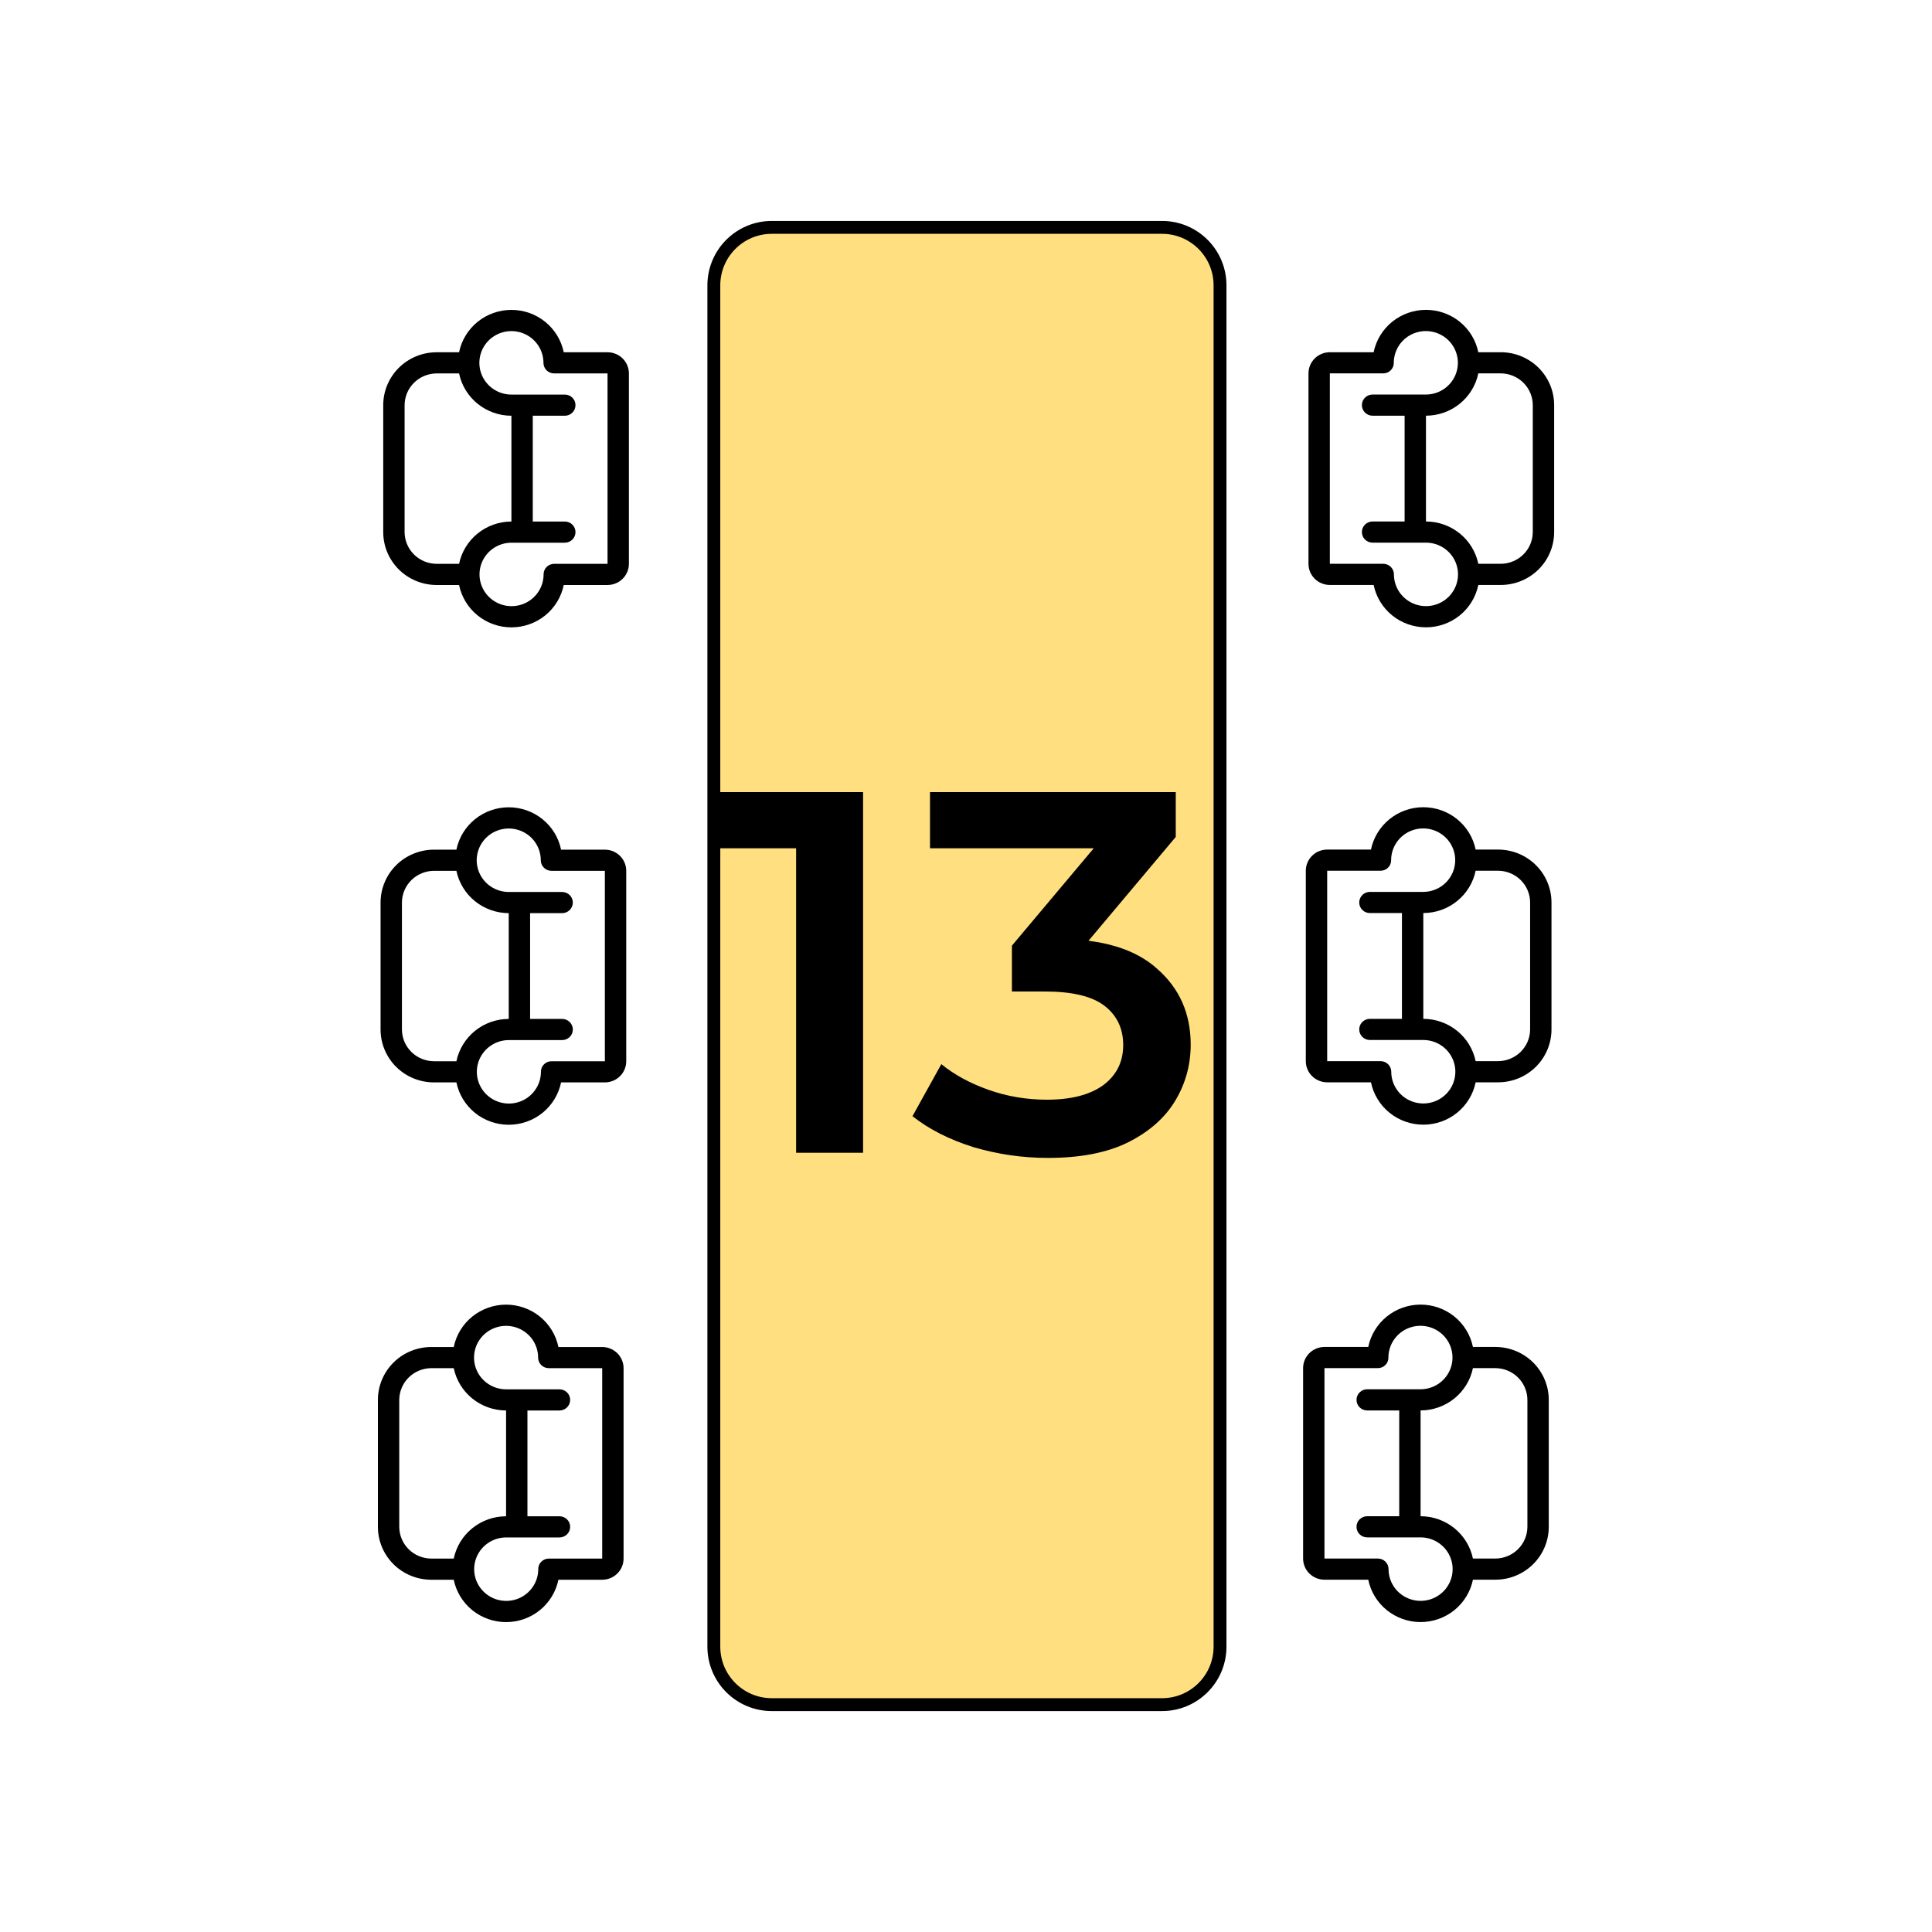
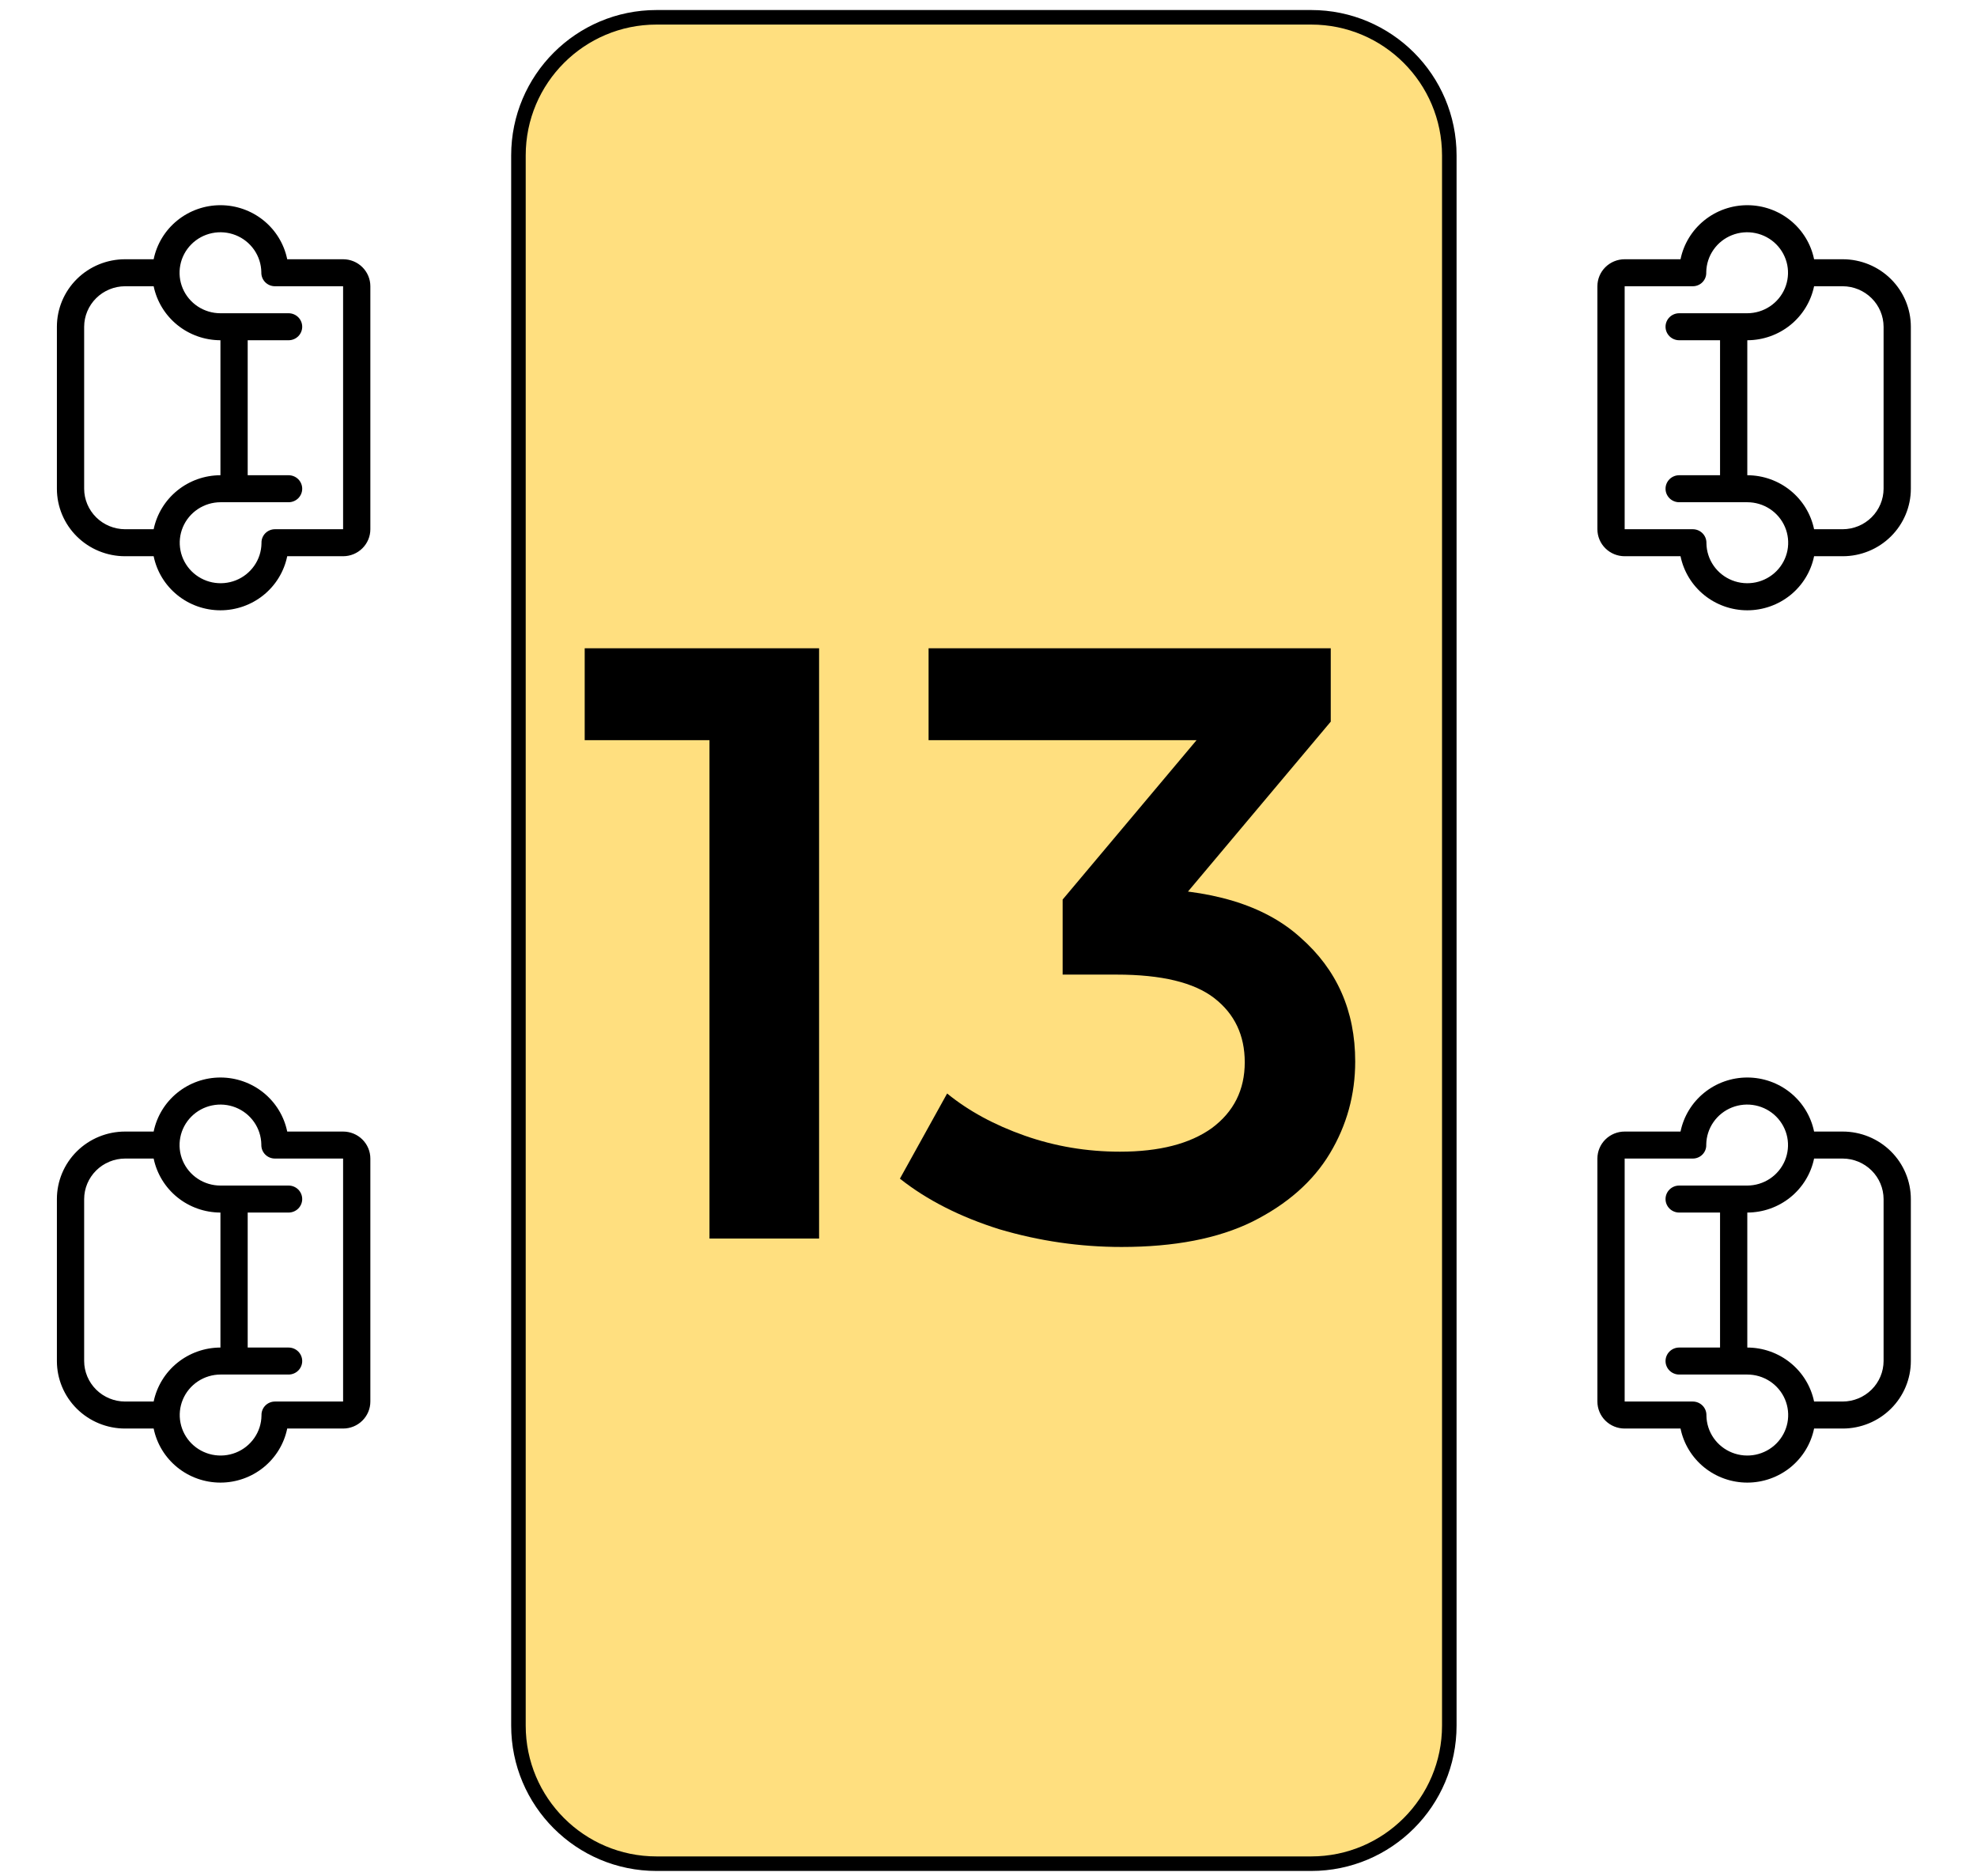
- <svg xmlns="http://www.w3.org/2000/svg" width="150" height="150" viewBox="0 0 150 150" fill="none">
-   <rect x="94.723" y="132.347" width="39.3" height="114.693" rx="4.5" transform="rotate(-180 94.7227 132.347)" fill="#FFDF7F" stroke="black" />
-   <path d="M114.358 122.647L116.1 122.647C117.199 122.647 118.254 122.215 119.032 121.445C119.809 120.674 120.246 119.63 120.246 118.541L120.246 108.685C120.246 107.596 119.809 106.551 119.032 105.781C118.254 105.011 117.199 104.578 116.1 104.578L114.358 104.578C114.168 103.65 113.659 102.815 112.919 102.216C112.178 101.616 111.251 101.289 110.294 101.289C109.338 101.289 108.411 101.616 107.67 102.216C106.93 102.815 106.421 103.65 106.231 104.578L102.831 104.578C102.391 104.578 101.969 104.751 101.658 105.059C101.347 105.367 101.172 105.785 101.172 106.221L101.172 121.005C101.172 121.44 101.347 121.858 101.658 122.166C101.969 122.474 102.391 122.647 102.831 122.647L106.231 122.647C106.421 123.576 106.93 124.41 107.67 125.01C108.411 125.609 109.338 125.937 110.294 125.937C111.251 125.937 112.178 125.609 112.919 125.01C113.659 124.41 114.168 123.576 114.358 122.647V122.647ZM118.587 108.685L118.587 118.541C118.585 119.193 118.322 119.819 117.856 120.28C117.39 120.742 116.759 121.002 116.1 121.005L114.358 121.005C114.165 120.078 113.656 119.246 112.916 118.647C112.175 118.049 111.25 117.721 110.294 117.719L110.294 109.506C111.25 109.504 112.175 109.177 112.916 108.578C113.656 107.98 114.165 107.148 114.358 106.221L116.1 106.221C116.759 106.224 117.39 106.484 117.856 106.945C118.322 107.407 118.585 108.032 118.587 108.685V108.685ZM107.807 121.867L107.807 121.826C107.807 121.608 107.719 121.399 107.564 121.245C107.408 121.091 107.197 121.005 106.977 121.005L102.831 121.005L102.831 106.221L106.977 106.221C107.086 106.221 107.193 106.199 107.293 106.158C107.393 106.117 107.484 106.056 107.56 105.98C107.636 105.903 107.696 105.813 107.737 105.713C107.777 105.613 107.798 105.507 107.796 105.399L107.796 105.358C107.804 104.873 107.957 104.401 108.235 104.002C108.513 103.602 108.903 103.293 109.358 103.112C109.813 102.932 110.311 102.888 110.791 102.987C111.27 103.086 111.71 103.323 112.054 103.668C112.398 104.013 112.632 104.451 112.726 104.927C112.819 105.404 112.769 105.897 112.581 106.345C112.393 106.793 112.076 107.176 111.669 107.446C111.263 107.716 110.784 107.861 110.294 107.863L106.148 107.863C105.928 107.863 105.717 107.95 105.561 108.104C105.406 108.258 105.319 108.467 105.319 108.685C105.319 108.903 105.406 109.112 105.561 109.266C105.717 109.42 105.928 109.506 106.148 109.506L108.636 109.506L108.636 117.719L106.148 117.719C105.928 117.719 105.717 117.806 105.561 117.96C105.406 118.114 105.319 118.323 105.319 118.541C105.319 118.759 105.406 118.968 105.561 119.122C105.717 119.276 105.928 119.362 106.148 119.362L110.294 119.362C110.785 119.362 111.264 119.506 111.672 119.775C112.08 120.044 112.399 120.426 112.589 120.874C112.778 121.322 112.83 121.815 112.737 122.292C112.644 122.769 112.412 123.208 112.068 123.554C111.724 123.9 111.285 124.138 110.805 124.238C110.325 124.337 109.826 124.294 109.371 124.114C108.915 123.934 108.524 123.624 108.246 123.225C107.968 122.825 107.815 122.353 107.807 121.867V121.867Z" fill="black" />
-   <path d="M35.228 104.582L33.486 104.582C32.387 104.582 31.332 105.014 30.554 105.784C29.777 106.555 29.34 107.599 29.34 108.688L29.34 118.544C29.34 119.633 29.777 120.678 30.554 121.448C31.332 122.218 32.387 122.651 33.486 122.651L35.228 122.651C35.418 123.579 35.927 124.414 36.667 125.013C37.408 125.613 38.335 125.94 39.291 125.94C40.248 125.94 41.175 125.613 41.916 125.013C42.656 124.414 43.165 123.579 43.355 122.651L46.755 122.651C47.195 122.651 47.617 122.478 47.928 122.17C48.239 121.862 48.414 121.444 48.414 121.008L48.414 106.224C48.414 105.789 48.239 105.371 47.928 105.063C47.617 104.755 47.195 104.582 46.755 104.582L43.355 104.582C43.165 103.653 42.656 102.819 41.916 102.219C41.175 101.62 40.248 101.292 39.291 101.292C38.335 101.292 37.408 101.62 36.667 102.219C35.927 102.819 35.418 103.653 35.228 104.582V104.582ZM30.998 118.544L30.998 108.688C31.001 108.036 31.264 107.41 31.73 106.949C32.196 106.487 32.827 106.227 33.486 106.224L35.228 106.224C35.421 107.151 35.93 107.983 36.67 108.582C37.41 109.18 38.336 109.508 39.291 109.51L39.291 117.723C38.336 117.725 37.41 118.052 36.67 118.651C35.93 119.249 35.421 120.082 35.228 121.008L33.486 121.008C32.827 121.005 32.196 120.745 31.73 120.284C31.264 119.822 31.001 119.197 30.998 118.544V118.544ZM41.779 105.362L41.779 105.403C41.779 105.621 41.867 105.83 42.022 105.984C42.178 106.138 42.389 106.224 42.609 106.224L46.755 106.224L46.755 121.008L42.609 121.008C42.5 121.008 42.393 121.03 42.293 121.071C42.193 121.112 42.102 121.173 42.026 121.249C41.95 121.326 41.89 121.416 41.849 121.516C41.809 121.616 41.788 121.722 41.79 121.83L41.79 121.871C41.782 122.356 41.629 122.828 41.351 123.227C41.073 123.627 40.683 123.936 40.228 124.117C39.773 124.297 39.275 124.341 38.795 124.242C38.316 124.143 37.876 123.906 37.532 123.561C37.188 123.216 36.954 122.778 36.86 122.302C36.767 121.825 36.817 121.332 37.005 120.884C37.193 120.436 37.51 120.053 37.916 119.783C38.323 119.513 38.802 119.368 39.291 119.366L43.438 119.366C43.658 119.366 43.869 119.279 44.025 119.125C44.18 118.971 44.267 118.762 44.267 118.544C44.267 118.326 44.18 118.117 44.025 117.963C43.869 117.809 43.658 117.723 43.438 117.723L40.95 117.723L40.95 109.51L43.438 109.51C43.658 109.51 43.869 109.423 44.025 109.269C44.18 109.115 44.267 108.906 44.267 108.688C44.267 108.47 44.18 108.261 44.025 108.107C43.869 107.953 43.658 107.867 43.438 107.867L39.291 107.867C38.801 107.867 38.322 107.723 37.914 107.454C37.505 107.185 37.187 106.803 36.997 106.355C36.808 105.907 36.756 105.414 36.849 104.937C36.941 104.46 37.174 104.021 37.518 103.675C37.862 103.329 38.301 103.091 38.781 102.991C39.261 102.892 39.76 102.935 40.215 103.115C40.67 103.295 41.062 103.605 41.34 104.004C41.618 104.404 41.771 104.876 41.779 105.362V105.362Z" fill="black" />
-   <path d="M114.569 84.031L116.311 84.031C117.41 84.031 118.465 83.598 119.243 82.828C120.02 82.058 120.457 81.013 120.457 79.924L120.457 70.068C120.457 68.979 120.02 67.934 119.243 67.164C118.465 66.394 117.41 65.961 116.311 65.961L114.569 65.961C114.379 65.033 113.87 64.198 113.129 63.599C112.389 62.999 111.462 62.672 110.505 62.672C109.549 62.672 108.622 62.999 107.881 63.599C107.141 64.198 106.632 65.033 106.442 65.961L103.042 65.961C102.602 65.961 102.18 66.134 101.869 66.442C101.558 66.75 101.383 67.168 101.383 67.604L101.383 82.388C101.383 82.823 101.558 83.241 101.869 83.549C102.18 83.857 102.602 84.031 103.042 84.031L106.442 84.031C106.632 84.959 107.141 85.793 107.881 86.393C108.622 86.993 109.549 87.32 110.505 87.32C111.462 87.32 112.389 86.993 113.129 86.393C113.87 85.793 114.379 84.959 114.569 84.031V84.031ZM118.798 70.068L118.798 79.924C118.796 80.576 118.533 81.202 118.067 81.663C117.601 82.125 116.969 82.385 116.311 82.388L114.569 82.388C114.376 81.461 113.867 80.629 113.126 80.03C112.386 79.432 111.461 79.104 110.505 79.103L110.505 70.889C111.461 70.888 112.386 70.56 113.126 69.962C113.867 69.363 114.376 68.531 114.569 67.604L116.311 67.604C116.969 67.607 117.601 67.867 118.067 68.329C118.533 68.79 118.796 69.415 118.798 70.068V70.068ZM108.017 83.25L108.017 83.209C108.017 82.991 107.93 82.782 107.775 82.628C107.619 82.474 107.408 82.388 107.188 82.388L103.042 82.388L103.042 67.604L107.188 67.604C107.297 67.604 107.404 67.583 107.504 67.541C107.604 67.5 107.695 67.439 107.771 67.363C107.847 67.286 107.907 67.196 107.948 67.096C107.988 66.996 108.008 66.89 108.007 66.782L108.007 66.742C108.015 66.256 108.168 65.784 108.446 65.385C108.723 64.985 109.114 64.676 109.569 64.496C110.024 64.315 110.522 64.271 111.001 64.37C111.481 64.469 111.92 64.706 112.265 65.051C112.609 65.396 112.843 65.834 112.936 66.311C113.03 66.787 112.98 67.28 112.792 67.728C112.604 68.176 112.287 68.559 111.88 68.829C111.474 69.099 110.995 69.244 110.505 69.246L106.359 69.246C106.139 69.246 105.928 69.333 105.772 69.487C105.617 69.641 105.53 69.85 105.53 70.068C105.53 70.286 105.617 70.495 105.772 70.649C105.928 70.803 106.139 70.889 106.359 70.889L108.847 70.889L108.847 79.103L106.359 79.103C106.139 79.103 105.928 79.189 105.772 79.343C105.617 79.497 105.53 79.706 105.53 79.924C105.53 80.142 105.617 80.351 105.772 80.505C105.928 80.659 106.139 80.745 106.359 80.745L110.505 80.745C110.996 80.745 111.475 80.889 111.883 81.158C112.291 81.427 112.61 81.809 112.8 82.257C112.989 82.705 113.041 83.198 112.948 83.675C112.855 84.152 112.623 84.591 112.279 84.937C111.935 85.283 111.495 85.521 111.016 85.621C110.536 85.72 110.037 85.677 109.582 85.497C109.126 85.317 108.735 85.008 108.457 84.608C108.178 84.208 108.026 83.736 108.017 83.25V83.25Z" fill="black" />
-   <path d="M35.435 65.968L33.693 65.968C32.594 65.968 31.539 66.4 30.761 67.171C29.984 67.941 29.547 68.985 29.547 70.075L29.547 79.93C29.547 81.02 29.984 82.064 30.761 82.834C31.539 83.604 32.594 84.037 33.693 84.037L35.435 84.037C35.625 84.965 36.134 85.8 36.874 86.4C37.615 86.999 38.542 87.326 39.498 87.326C40.455 87.326 41.382 86.999 42.123 86.4C42.863 85.8 43.372 84.965 43.562 84.037L46.962 84.037C47.402 84.037 47.824 83.864 48.135 83.556C48.446 83.248 48.621 82.83 48.621 82.394L48.621 67.611C48.621 67.175 48.446 66.757 48.135 66.449C47.824 66.141 47.402 65.968 46.962 65.968L43.562 65.968C43.372 65.039 42.863 64.205 42.123 63.605C41.382 63.006 40.455 62.678 39.498 62.678C38.542 62.678 37.615 63.006 36.874 63.605C36.134 64.205 35.625 65.039 35.435 65.968V65.968ZM31.206 79.93L31.206 70.075C31.208 69.422 31.471 68.797 31.937 68.335C32.403 67.874 33.034 67.613 33.693 67.611L35.435 67.611C35.628 68.537 36.137 69.37 36.877 69.968C37.617 70.566 38.543 70.894 39.498 70.896L39.498 79.109C38.543 79.111 37.617 79.438 36.877 80.037C36.137 80.635 35.628 81.468 35.435 82.394L33.693 82.394C33.034 82.392 32.403 82.131 31.937 81.67C31.471 81.208 31.208 80.583 31.206 79.93V79.93ZM41.986 66.748L41.986 66.789C41.986 67.007 42.074 67.216 42.229 67.37C42.385 67.524 42.596 67.611 42.816 67.611L46.962 67.611L46.962 82.394L42.816 82.394C42.707 82.394 42.6 82.416 42.5 82.457C42.4 82.499 42.309 82.559 42.233 82.636C42.157 82.712 42.097 82.803 42.056 82.902C42.016 83.002 41.995 83.108 41.997 83.216L41.997 83.257C41.989 83.742 41.836 84.214 41.558 84.613C41.28 85.013 40.89 85.322 40.435 85.503C39.98 85.683 39.482 85.727 39.002 85.628C38.523 85.529 38.083 85.292 37.739 84.947C37.395 84.602 37.161 84.164 37.067 83.688C36.974 83.212 37.024 82.719 37.212 82.271C37.4 81.823 37.717 81.439 38.124 81.169C38.53 80.899 39.009 80.754 39.498 80.752L43.645 80.752C43.865 80.752 44.076 80.665 44.231 80.511C44.387 80.357 44.474 80.148 44.474 79.93C44.474 79.713 44.387 79.504 44.231 79.35C44.076 79.196 43.865 79.109 43.645 79.109L41.157 79.109L41.157 70.896L43.645 70.896C43.865 70.896 44.076 70.809 44.231 70.655C44.387 70.501 44.474 70.292 44.474 70.075C44.474 69.857 44.387 69.648 44.231 69.494C44.076 69.34 43.865 69.253 43.645 69.253L39.498 69.253C39.008 69.253 38.529 69.109 38.121 68.841C37.713 68.572 37.394 68.189 37.204 67.741C37.015 67.293 36.963 66.8 37.056 66.323C37.148 65.847 37.381 65.407 37.725 65.061C38.069 64.715 38.508 64.477 38.988 64.378C39.468 64.278 39.967 64.321 40.422 64.501C40.877 64.681 41.269 64.991 41.547 65.391C41.825 65.79 41.978 66.263 41.986 66.748V66.748Z" fill="black" />
-   <path d="M114.776 45.416L116.518 45.416C117.617 45.416 118.672 44.983 119.45 44.213C120.227 43.443 120.664 42.398 120.664 41.309L120.664 31.453C120.664 30.364 120.227 29.32 119.45 28.549C118.672 27.779 117.617 27.347 116.518 27.347L114.776 27.347C114.586 26.418 114.077 25.584 113.337 24.984C112.596 24.385 111.669 24.057 110.712 24.057C109.756 24.057 108.829 24.385 108.088 24.984C107.348 25.584 106.839 26.418 106.649 27.347L103.249 27.347C102.809 27.347 102.387 27.52 102.076 27.828C101.765 28.136 101.59 28.554 101.59 28.989L101.59 43.773C101.59 44.209 101.765 44.627 102.076 44.935C102.387 45.243 102.809 45.416 103.249 45.416L106.649 45.416C106.839 46.344 107.348 47.179 108.088 47.779C108.829 48.378 109.756 48.705 110.712 48.705C111.669 48.705 112.596 48.378 113.337 47.779C114.077 47.179 114.586 46.344 114.776 45.416V45.416ZM119.005 31.453L119.005 41.309C119.003 41.962 118.74 42.587 118.274 43.049C117.808 43.51 117.177 43.771 116.518 43.773L114.776 43.773C114.583 42.847 114.074 42.014 113.334 41.416C112.593 40.817 111.668 40.49 110.712 40.488L110.712 32.275C111.668 32.273 112.593 31.945 113.334 31.347C114.074 30.749 114.583 29.916 114.776 28.989L116.518 28.989C117.177 28.992 117.808 29.253 118.274 29.714C118.74 30.175 119.003 30.801 119.005 31.453V31.453ZM108.224 44.636L108.224 44.595C108.224 44.377 108.137 44.168 107.982 44.014C107.826 43.86 107.615 43.773 107.395 43.773L103.249 43.773L103.249 28.989L107.395 28.989C107.504 28.989 107.611 28.968 107.711 28.927C107.811 28.885 107.902 28.825 107.978 28.748C108.054 28.672 108.114 28.581 108.155 28.482C108.195 28.382 108.215 28.275 108.214 28.168L108.214 28.127C108.222 27.642 108.375 27.17 108.653 26.77C108.931 26.371 109.321 26.061 109.776 25.881C110.231 25.701 110.729 25.657 111.209 25.756C111.688 25.855 112.128 26.091 112.472 26.437C112.816 26.782 113.05 27.22 113.144 27.696C113.237 28.172 113.187 28.665 112.999 29.113C112.811 29.561 112.494 29.944 112.087 30.215C111.681 30.485 111.202 30.63 110.712 30.632L106.566 30.632C106.346 30.632 106.135 30.719 105.979 30.873C105.824 31.027 105.737 31.235 105.737 31.453C105.737 31.671 105.824 31.88 105.979 32.034C106.135 32.188 106.346 32.275 106.566 32.275L109.054 32.275L109.054 40.488L106.566 40.488C106.346 40.488 106.135 40.575 105.979 40.729C105.824 40.883 105.737 41.092 105.737 41.309C105.737 41.527 105.824 41.736 105.979 41.89C106.135 42.044 106.346 42.131 106.566 42.131L110.712 42.131C111.203 42.131 111.682 42.274 112.09 42.543C112.498 42.812 112.817 43.195 113.007 43.642C113.196 44.09 113.248 44.584 113.155 45.06C113.062 45.537 112.83 45.976 112.486 46.322C112.142 46.669 111.703 46.907 111.223 47.006C110.743 47.106 110.244 47.063 109.789 46.883C109.333 46.703 108.942 46.393 108.664 45.993C108.385 45.593 108.233 45.121 108.224 44.636V44.636Z" fill="black" />
-   <path d="M35.642 27.35L33.9 27.35C32.801 27.35 31.746 27.782 30.968 28.552C30.191 29.323 29.754 30.367 29.754 31.456L29.754 41.312C29.754 42.401 30.191 43.446 30.968 44.216C31.746 44.986 32.801 45.419 33.9 45.419L35.642 45.419C35.832 46.347 36.341 47.182 37.081 47.781C37.822 48.381 38.749 48.708 39.706 48.708C40.662 48.708 41.589 48.381 42.33 47.781C43.07 47.182 43.579 46.347 43.769 45.419L47.169 45.419C47.609 45.419 48.031 45.246 48.342 44.938C48.653 44.63 48.828 44.212 48.828 43.776L48.828 28.992C48.828 28.557 48.653 28.139 48.342 27.831C48.031 27.523 47.609 27.35 47.169 27.35L43.769 27.35C43.579 26.421 43.07 25.587 42.33 24.987C41.589 24.388 40.662 24.06 39.706 24.06C38.749 24.06 37.822 24.388 37.081 24.987C36.341 25.587 35.832 26.421 35.642 27.35V27.35ZM31.413 41.312L31.413 31.456C31.415 30.804 31.678 30.178 32.144 29.717C32.61 29.256 33.241 28.995 33.9 28.992L35.642 28.992C35.835 29.919 36.344 30.752 37.084 31.35C37.825 31.948 38.75 32.276 39.706 32.278L39.706 40.491C38.75 40.493 37.825 40.82 37.084 41.419C36.344 42.017 35.835 42.85 35.642 43.776L33.9 43.776C33.241 43.774 32.61 43.513 32.144 43.052C31.678 42.59 31.415 41.965 31.413 41.312V41.312ZM42.194 28.13L42.194 28.171C42.194 28.389 42.281 28.598 42.436 28.752C42.592 28.906 42.803 28.992 43.023 28.992L47.169 28.992L47.169 43.776L43.023 43.776C42.914 43.776 42.807 43.798 42.707 43.839C42.607 43.88 42.516 43.941 42.44 44.017C42.364 44.094 42.304 44.184 42.263 44.284C42.223 44.384 42.203 44.49 42.204 44.598L42.204 44.639C42.196 45.124 42.043 45.596 41.765 45.995C41.487 46.395 41.097 46.704 40.642 46.885C40.187 47.065 39.689 47.109 39.209 47.01C38.73 46.911 38.29 46.674 37.946 46.329C37.602 45.984 37.368 45.546 37.275 45.07C37.181 44.593 37.231 44.1 37.419 43.653C37.606 43.205 37.924 42.821 38.331 42.551C38.737 42.281 39.216 42.136 39.706 42.134L43.852 42.134C44.072 42.134 44.283 42.047 44.438 41.893C44.594 41.739 44.681 41.53 44.681 41.312C44.681 41.094 44.594 40.886 44.438 40.731C44.283 40.578 44.072 40.491 43.852 40.491L41.364 40.491L41.364 32.278L43.852 32.278C44.072 32.278 44.283 32.191 44.438 32.037C44.594 31.883 44.681 31.674 44.681 31.456C44.681 31.238 44.594 31.029 44.438 30.875C44.283 30.721 44.072 30.635 43.852 30.635L39.706 30.635C39.215 30.635 38.736 30.491 38.328 30.222C37.92 29.953 37.601 29.571 37.411 29.123C37.222 28.675 37.17 28.182 37.263 27.705C37.355 27.228 37.588 26.789 37.932 26.443C38.276 26.097 38.715 25.859 39.195 25.759C39.675 25.66 40.174 25.703 40.629 25.883C41.085 26.063 41.476 26.373 41.754 26.772C42.032 27.172 42.185 27.644 42.194 28.13V28.13Z" fill="black" />
-   <path d="M61.81 89.5V63.5L64.09 65.86H55.89V61.5H67.01V89.5H61.81ZM81.365 89.9C79.391 89.9 77.458 89.62 75.565 89.06C73.698 88.473 72.125 87.673 70.845 86.66L73.085 82.62C74.098 83.447 75.325 84.113 76.765 84.62C78.205 85.127 79.711 85.38 81.285 85.38C83.151 85.38 84.605 85.007 85.645 84.26C86.685 83.487 87.205 82.447 87.205 81.14C87.205 79.86 86.725 78.847 85.765 78.1C84.805 77.353 83.258 76.98 81.125 76.98H78.565V73.42L86.565 63.9L87.245 65.86H72.205V61.5H91.285V64.98L83.285 74.5L80.565 72.9H82.125C85.565 72.9 88.138 73.673 89.845 75.22C91.578 76.74 92.445 78.7 92.445 81.1C92.445 82.673 92.045 84.127 91.245 85.46C90.445 86.793 89.218 87.873 87.565 88.7C85.938 89.5 83.871 89.9 81.365 89.9Z" fill="black" />
+ <svg xmlns="http://www.w3.org/2000/svg" width="136" height="129" viewBox="0 0 136 129" fill="none">
+   <rect x="35.664" y="1.19" width="64.035" height="127" rx="9.5" fill="#FFDF7F" stroke="black" />
+   <path d="M10.57 17.832H8.602C7.358 17.832 6.166 18.322 5.287 19.192C4.408 20.063 3.914 21.244 3.914 22.475L3.914 33.617C3.914 34.848 4.408 36.029 5.287 36.899C6.166 37.77 7.358 38.259 8.602 38.259H10.57C10.786 39.309 11.36 40.252 12.198 40.93C13.035 41.608 14.083 41.978 15.164 41.978C16.245 41.978 17.293 41.608 18.131 40.93C18.968 40.252 19.543 39.309 19.758 38.259H23.602C24.099 38.259 24.576 38.063 24.927 37.715C25.279 37.367 25.477 36.895 25.477 36.402V19.689C25.477 19.197 25.279 18.725 24.927 18.376C24.576 18.028 24.099 17.832 23.602 17.832H19.758C19.543 16.783 18.968 15.839 18.131 15.162C17.293 14.484 16.245 14.114 15.164 14.114C14.083 14.114 13.035 14.484 12.198 15.162C11.36 15.839 10.786 16.783 10.57 17.832V17.832ZM5.789 33.617L5.789 22.475C5.792 21.737 6.089 21.03 6.616 20.509C7.143 19.987 7.857 19.692 8.602 19.689H10.57C10.789 20.737 11.364 21.678 12.201 22.355C13.038 23.031 14.084 23.401 15.164 23.403L15.164 32.688C14.084 32.69 13.038 33.06 12.201 33.737C11.364 34.413 10.789 35.355 10.57 36.402H8.602C7.857 36.399 7.143 36.105 6.616 35.583C6.089 35.061 5.792 34.355 5.789 33.617V33.617ZM17.977 18.715V18.761C17.977 19.007 18.075 19.243 18.251 19.418C18.427 19.592 18.665 19.689 18.914 19.689H23.602V36.402H18.914C18.791 36.402 18.67 36.426 18.557 36.473C18.444 36.52 18.341 36.588 18.255 36.675C18.169 36.761 18.101 36.864 18.055 36.976C18.009 37.089 17.987 37.209 17.988 37.331V37.377C17.979 37.925 17.807 38.459 17.492 38.91C17.178 39.362 16.737 39.712 16.223 39.916C15.709 40.12 15.145 40.169 14.603 40.058C14.061 39.946 13.564 39.678 13.175 39.288C12.786 38.898 12.522 38.403 12.416 37.864C12.31 37.326 12.366 36.769 12.579 36.262C12.791 35.756 13.15 35.323 13.61 35.017C14.07 34.712 14.61 34.547 15.164 34.545H19.852C20.1 34.545 20.339 34.447 20.515 34.273C20.69 34.099 20.789 33.863 20.789 33.617C20.789 33.37 20.69 33.134 20.515 32.96C20.339 32.786 20.1 32.688 19.852 32.688H17.039V23.403H19.852C20.1 23.403 20.339 23.305 20.515 23.131C20.69 22.957 20.789 22.721 20.789 22.475C20.789 22.229 20.69 21.992 20.515 21.818C20.339 21.644 20.1 21.546 19.852 21.546H15.164C14.61 21.546 14.068 21.384 13.607 21.08C13.145 20.776 12.785 20.344 12.57 19.837C12.356 19.331 12.298 18.773 12.403 18.234C12.507 17.695 12.771 17.199 13.159 16.808C13.548 16.416 14.045 16.147 14.587 16.035C15.13 15.922 15.694 15.971 16.208 16.174C16.723 16.378 17.165 16.728 17.48 17.18C17.795 17.632 17.967 18.166 17.977 18.715V18.715Z" fill="black" />
+   <path d="M10.57 77.832H8.602C7.358 77.832 6.166 78.322 5.287 79.192C4.408 80.063 3.914 81.244 3.914 82.475L3.914 93.617C3.914 94.848 4.408 96.029 5.287 96.899C6.166 97.77 7.358 98.259 8.602 98.259H10.57C10.786 99.309 11.36 100.252 12.198 100.93C13.035 101.608 14.083 101.978 15.164 101.978C16.245 101.978 17.293 101.608 18.131 100.93C18.968 100.252 19.543 99.309 19.758 98.259H23.602C24.099 98.259 24.576 98.064 24.927 97.715C25.279 97.367 25.477 96.895 25.477 96.402V79.689C25.477 79.197 25.279 78.725 24.927 78.376C24.576 78.028 24.099 77.832 23.602 77.832H19.758C19.543 76.783 18.968 75.84 18.131 75.162C17.293 74.484 16.245 74.114 15.164 74.114C14.083 74.114 13.035 74.484 12.198 75.162C11.36 75.84 10.786 76.783 10.57 77.832V77.832ZM5.789 93.617L5.789 82.475C5.792 81.737 6.089 81.03 6.616 80.509C7.143 79.987 7.857 79.692 8.602 79.689H10.57C10.789 80.737 11.364 81.678 12.201 82.355C13.038 83.031 14.084 83.401 15.164 83.403L15.164 92.688C14.084 92.69 13.038 93.061 12.201 93.737C11.364 94.413 10.789 95.355 10.57 96.402H8.602C7.857 96.399 7.143 96.105 6.616 95.583C6.089 95.061 5.792 94.355 5.789 93.617V93.617ZM17.977 78.715V78.761C17.977 79.007 18.075 79.243 18.251 79.418C18.427 79.592 18.665 79.689 18.914 79.689H23.602V96.402H18.914C18.791 96.402 18.67 96.426 18.557 96.473C18.444 96.52 18.341 96.588 18.255 96.675C18.169 96.761 18.101 96.864 18.055 96.976C18.009 97.089 17.987 97.209 17.988 97.331V97.377C17.979 97.925 17.807 98.459 17.492 98.91C17.178 99.362 16.737 99.712 16.223 99.916C15.709 100.12 15.145 100.169 14.603 100.058C14.061 99.946 13.564 99.678 13.175 99.288C12.786 98.898 12.522 98.403 12.416 97.864C12.31 97.326 12.366 96.769 12.579 96.262C12.791 95.756 13.15 95.323 13.61 95.017C14.07 94.712 14.61 94.547 15.164 94.545H19.852C20.1 94.545 20.339 94.447 20.515 94.273C20.69 94.099 20.789 93.863 20.789 93.617C20.789 93.37 20.69 93.134 20.515 92.96C20.339 92.786 20.1 92.688 19.852 92.688H17.039V83.403H19.852C20.1 83.403 20.339 83.305 20.515 83.131C20.69 82.957 20.789 82.721 20.789 82.475C20.789 82.229 20.69 81.993 20.515 81.818C20.339 81.644 20.1 81.546 19.852 81.546H15.164C14.61 81.546 14.068 81.384 13.607 81.08C13.145 80.776 12.785 80.344 12.57 79.837C12.356 79.331 12.298 78.773 12.403 78.234C12.507 77.695 12.771 77.199 13.159 76.808C13.548 76.416 14.045 76.147 14.587 76.035C15.13 75.922 15.694 75.971 16.208 76.174C16.723 76.378 17.165 76.728 17.48 77.18C17.795 77.632 17.967 78.166 17.977 78.715V78.715Z" fill="black" />
+   <path d="M124.793 98.259H126.762C128.005 98.259 129.197 97.77 130.076 96.899C130.955 96.029 131.449 94.848 131.449 93.617V82.475C131.449 81.243 130.955 80.063 130.076 79.192C129.197 78.321 128.005 77.832 126.762 77.832H124.793C124.578 76.783 124.003 75.839 123.166 75.162C122.329 74.484 121.28 74.114 120.199 74.114C119.118 74.114 118.07 74.484 117.233 75.162C116.396 75.839 115.821 76.783 115.605 77.832H111.762C111.264 77.832 110.788 78.028 110.436 78.376C110.084 78.724 109.887 79.197 109.887 79.689V96.402C109.887 96.894 110.084 97.367 110.436 97.715C110.788 98.063 111.264 98.259 111.762 98.259H115.605C115.821 99.308 116.396 100.252 117.233 100.93C118.07 101.607 119.118 101.978 120.199 101.978C121.28 101.978 122.329 101.607 123.166 100.93C124.003 100.252 124.578 99.308 124.793 98.259V98.259ZM129.574 82.475V93.617C129.571 94.354 129.274 95.061 128.747 95.583C128.22 96.105 127.507 96.399 126.762 96.402H124.793C124.575 95.354 123.999 94.413 123.162 93.737C122.326 93.06 121.279 92.69 120.199 92.688V83.403C121.279 83.401 122.326 83.031 123.162 82.355C123.999 81.678 124.575 80.737 124.793 79.689H126.762C127.507 79.692 128.22 79.987 128.747 80.508C129.274 81.03 129.571 81.737 129.574 82.475V82.475ZM117.387 97.377V97.331C117.387 97.084 117.288 96.848 117.112 96.674C116.936 96.5 116.698 96.402 116.449 96.402H111.762V79.689H116.449C116.572 79.689 116.693 79.665 116.806 79.618C116.919 79.572 117.022 79.503 117.108 79.417C117.194 79.33 117.262 79.228 117.308 79.115C117.354 79.003 117.377 78.882 117.375 78.761V78.714C117.384 78.166 117.557 77.633 117.871 77.181C118.185 76.729 118.627 76.379 119.141 76.175C119.655 75.971 120.218 75.922 120.76 76.034C121.302 76.145 121.799 76.413 122.188 76.803C122.577 77.194 122.841 77.689 122.948 78.227C123.054 78.765 122.997 79.323 122.785 79.829C122.572 80.336 122.213 80.769 121.754 81.074C121.294 81.38 120.753 81.544 120.199 81.546H115.512C115.263 81.546 115.025 81.644 114.849 81.818C114.673 81.992 114.574 82.228 114.574 82.475C114.574 82.721 114.673 82.957 114.849 83.131C115.025 83.305 115.263 83.403 115.512 83.403H118.324V92.688H115.512C115.263 92.688 115.025 92.786 114.849 92.96C114.673 93.134 114.574 93.37 114.574 93.617C114.574 93.863 114.673 94.099 114.849 94.273C115.025 94.447 115.263 94.545 115.512 94.545H120.199C120.753 94.545 121.295 94.707 121.757 95.011C122.218 95.316 122.579 95.748 122.793 96.254C123.007 96.76 123.065 97.318 122.961 97.857C122.856 98.396 122.593 98.892 122.204 99.284C121.815 99.675 121.319 99.944 120.776 100.057C120.234 100.169 119.67 100.121 119.155 99.917C118.64 99.713 118.198 99.364 117.883 98.912C117.569 98.46 117.396 97.926 117.387 97.377V97.377Z" fill="black" />
+   <path d="M124.793 38.259H126.762C128.005 38.259 129.197 37.77 130.076 36.899C130.955 36.029 131.449 34.848 131.449 33.617V22.475C131.449 21.244 130.955 20.063 130.076 19.192C129.197 18.321 128.005 17.832 126.762 17.832H124.793C124.578 16.783 124.003 15.839 123.166 15.162C122.329 14.484 121.28 14.114 120.199 14.114C119.118 14.114 118.07 14.484 117.233 15.162C116.396 15.839 115.821 16.783 115.605 17.832H111.762C111.264 17.832 110.788 18.028 110.436 18.376C110.084 18.724 109.887 19.197 109.887 19.689V36.402C109.887 36.895 110.084 37.367 110.436 37.715C110.788 38.063 111.264 38.259 111.762 38.259H115.605C115.821 39.308 116.396 40.252 117.233 40.93C118.07 41.607 119.118 41.978 120.199 41.978C121.28 41.978 122.329 41.607 123.166 40.93C124.003 40.252 124.578 39.308 124.793 38.259V38.259ZM129.574 22.475V33.617C129.571 34.354 129.274 35.061 128.747 35.583C128.22 36.105 127.507 36.399 126.762 36.402H124.793C124.575 35.354 123.999 34.413 123.162 33.737C122.326 33.06 121.279 32.69 120.199 32.688V23.403C121.279 23.401 122.326 23.031 123.162 22.355C123.999 21.678 124.575 20.737 124.793 19.689H126.762C127.507 19.692 128.22 19.987 128.747 20.509C129.274 21.03 129.571 21.737 129.574 22.475V22.475ZM117.387 37.377V37.331C117.387 37.084 117.288 36.848 117.112 36.674C116.936 36.5 116.698 36.402 116.449 36.402H111.762V19.689H116.449C116.572 19.689 116.693 19.665 116.806 19.618C116.919 19.572 117.022 19.503 117.108 19.417C117.194 19.33 117.262 19.228 117.308 19.115C117.354 19.003 117.377 18.882 117.375 18.761V18.714C117.384 18.166 117.557 17.633 117.871 17.181C118.185 16.729 118.627 16.379 119.141 16.175C119.655 15.971 120.218 15.922 120.76 16.034C121.302 16.145 121.799 16.413 122.188 16.803C122.577 17.194 122.841 17.689 122.948 18.227C123.054 18.765 122.997 19.323 122.785 19.829C122.572 20.336 122.213 20.769 121.754 21.074C121.294 21.38 120.753 21.544 120.199 21.546L115.512 21.546C115.263 21.546 115.025 21.644 114.849 21.818C114.673 21.992 114.574 22.229 114.574 22.475C114.574 22.721 114.673 22.957 114.849 23.131C115.025 23.305 115.263 23.403 115.512 23.403L118.324 23.403V32.688H115.512C115.263 32.688 115.025 32.786 114.849 32.96C114.673 33.134 114.574 33.37 114.574 33.617C114.574 33.863 114.673 34.099 114.849 34.273C115.025 34.447 115.263 34.545 115.512 34.545H120.199C120.753 34.545 121.295 34.707 121.757 35.011C122.218 35.316 122.579 35.748 122.793 36.254C123.007 36.76 123.065 37.318 122.961 37.857C122.856 38.396 122.593 38.892 122.204 39.284C121.815 39.675 121.319 39.944 120.776 40.057C120.234 40.169 119.67 40.121 119.155 39.917C118.64 39.713 118.198 39.364 117.883 38.912C117.569 38.46 117.396 37.926 117.387 37.377V37.377Z" fill="black" />
+   <path d="M48.806 85.19V47.49L52.112 50.912H40.222V44.59H56.346V85.19H48.806ZM77.16 85.77C74.298 85.77 71.495 85.364 68.75 84.552C66.043 83.701 63.762 82.541 61.906 81.072L65.154 75.214C66.623 76.413 68.402 77.379 70.49 78.114C72.578 78.849 74.762 79.216 77.044 79.216C79.75 79.216 81.858 78.675 83.366 77.592C84.874 76.471 85.628 74.963 85.628 73.068C85.628 71.212 84.932 69.743 83.54 68.66C82.148 67.577 79.905 67.036 76.812 67.036H73.1V61.874L84.7 48.07L85.686 50.912H63.878V44.59H91.544V49.636L79.944 63.44L76 61.12H78.262C83.25 61.12 86.981 62.241 89.456 64.484C91.969 66.688 93.226 69.53 93.226 73.01C93.226 75.291 92.646 77.399 91.486 79.332C90.326 81.265 88.547 82.831 86.15 84.03C83.791 85.19 80.794 85.77 77.16 85.77Z" fill="black" />
</svg>
